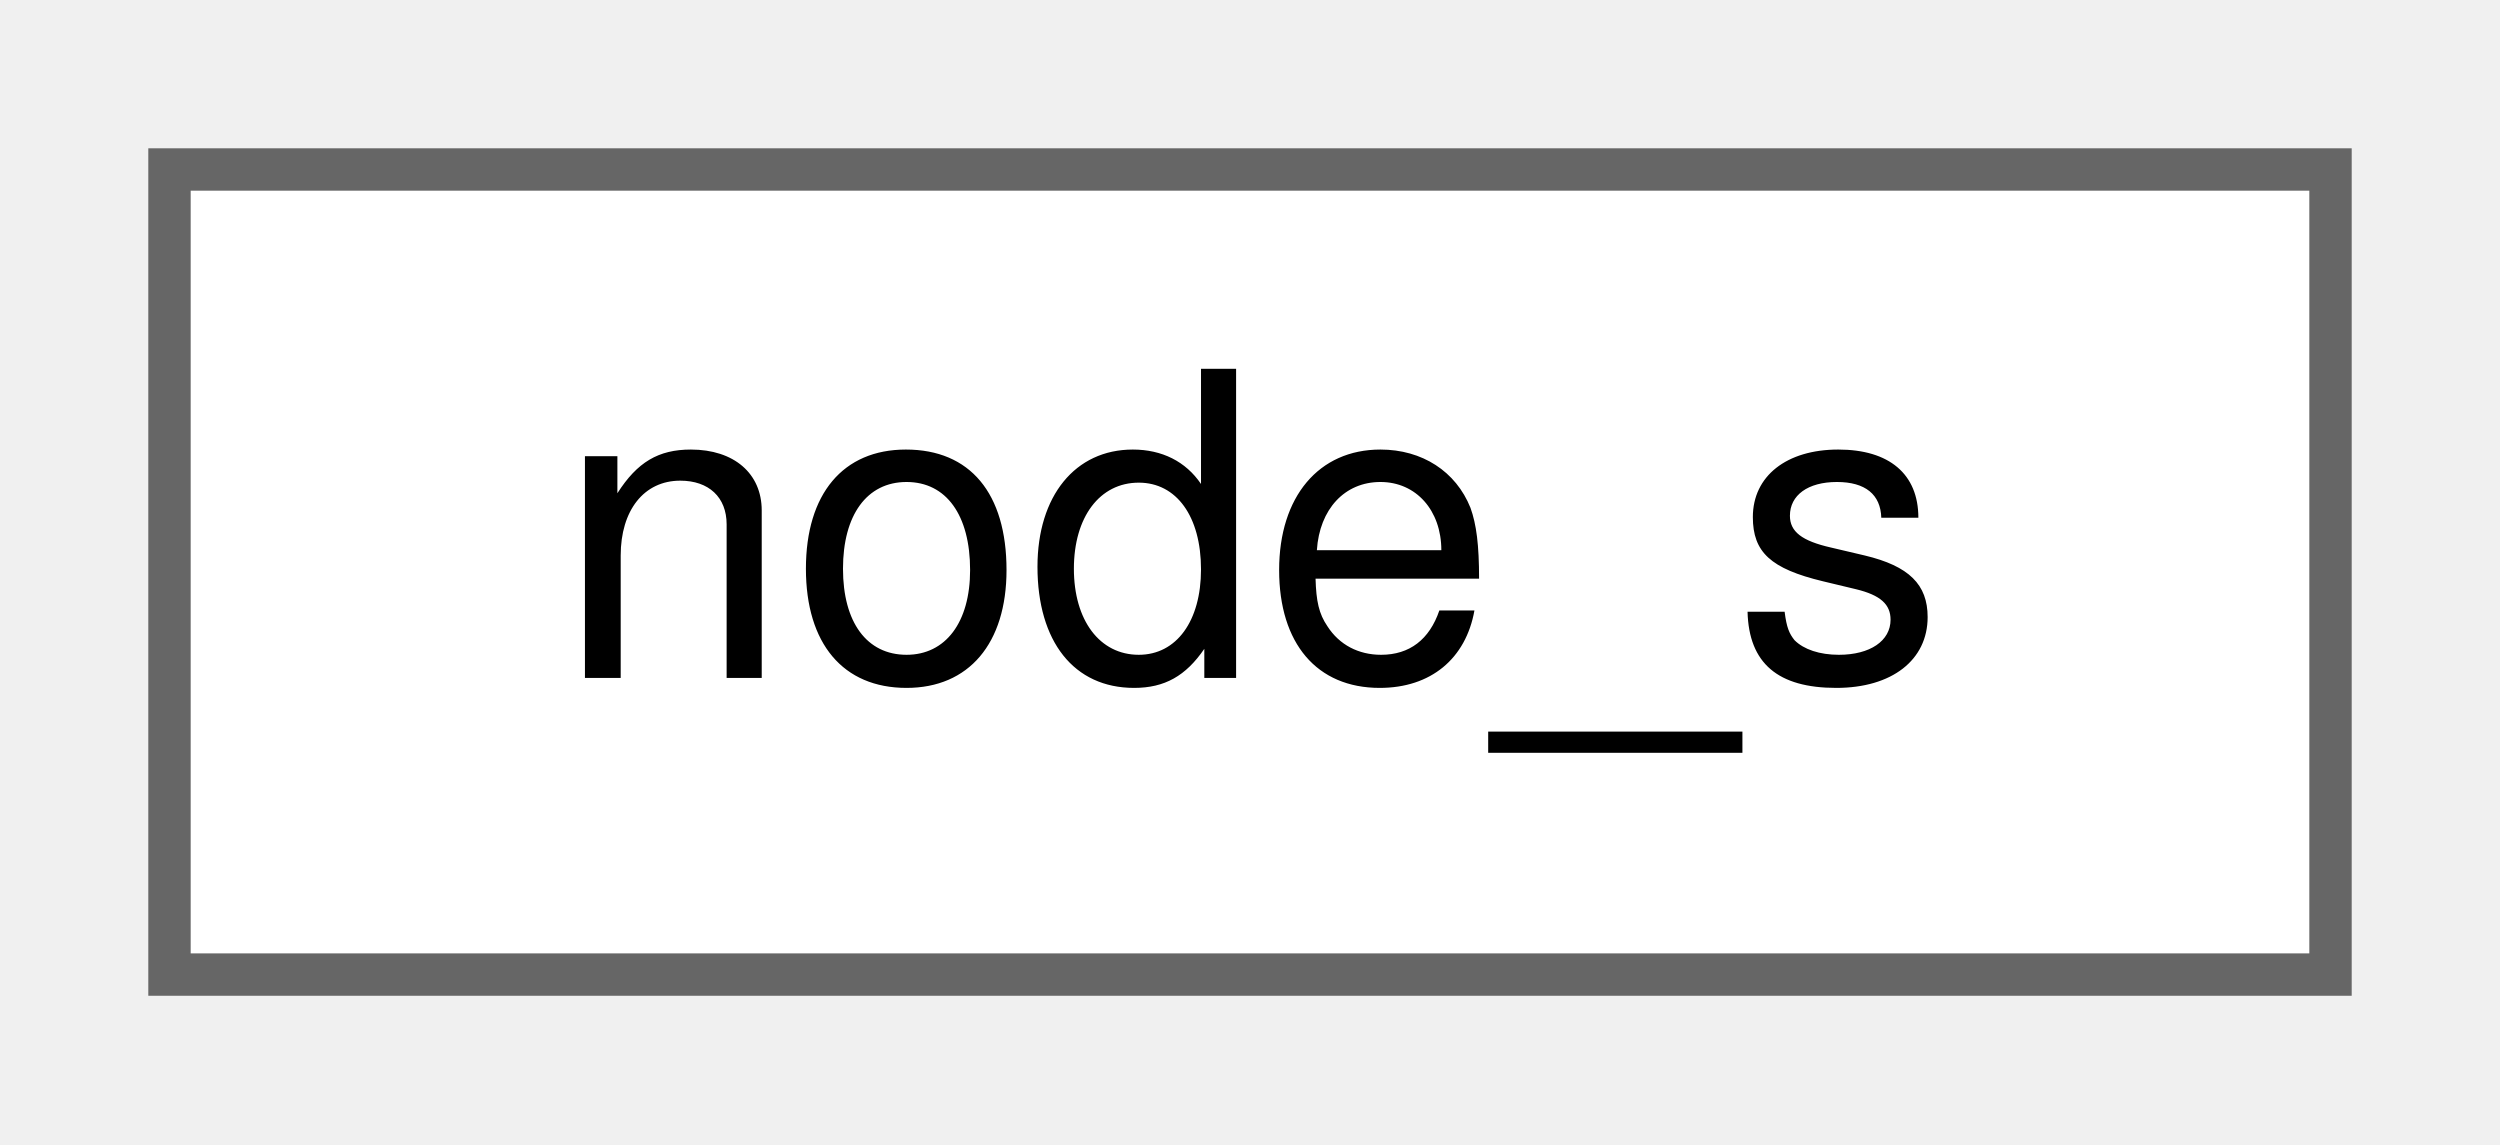
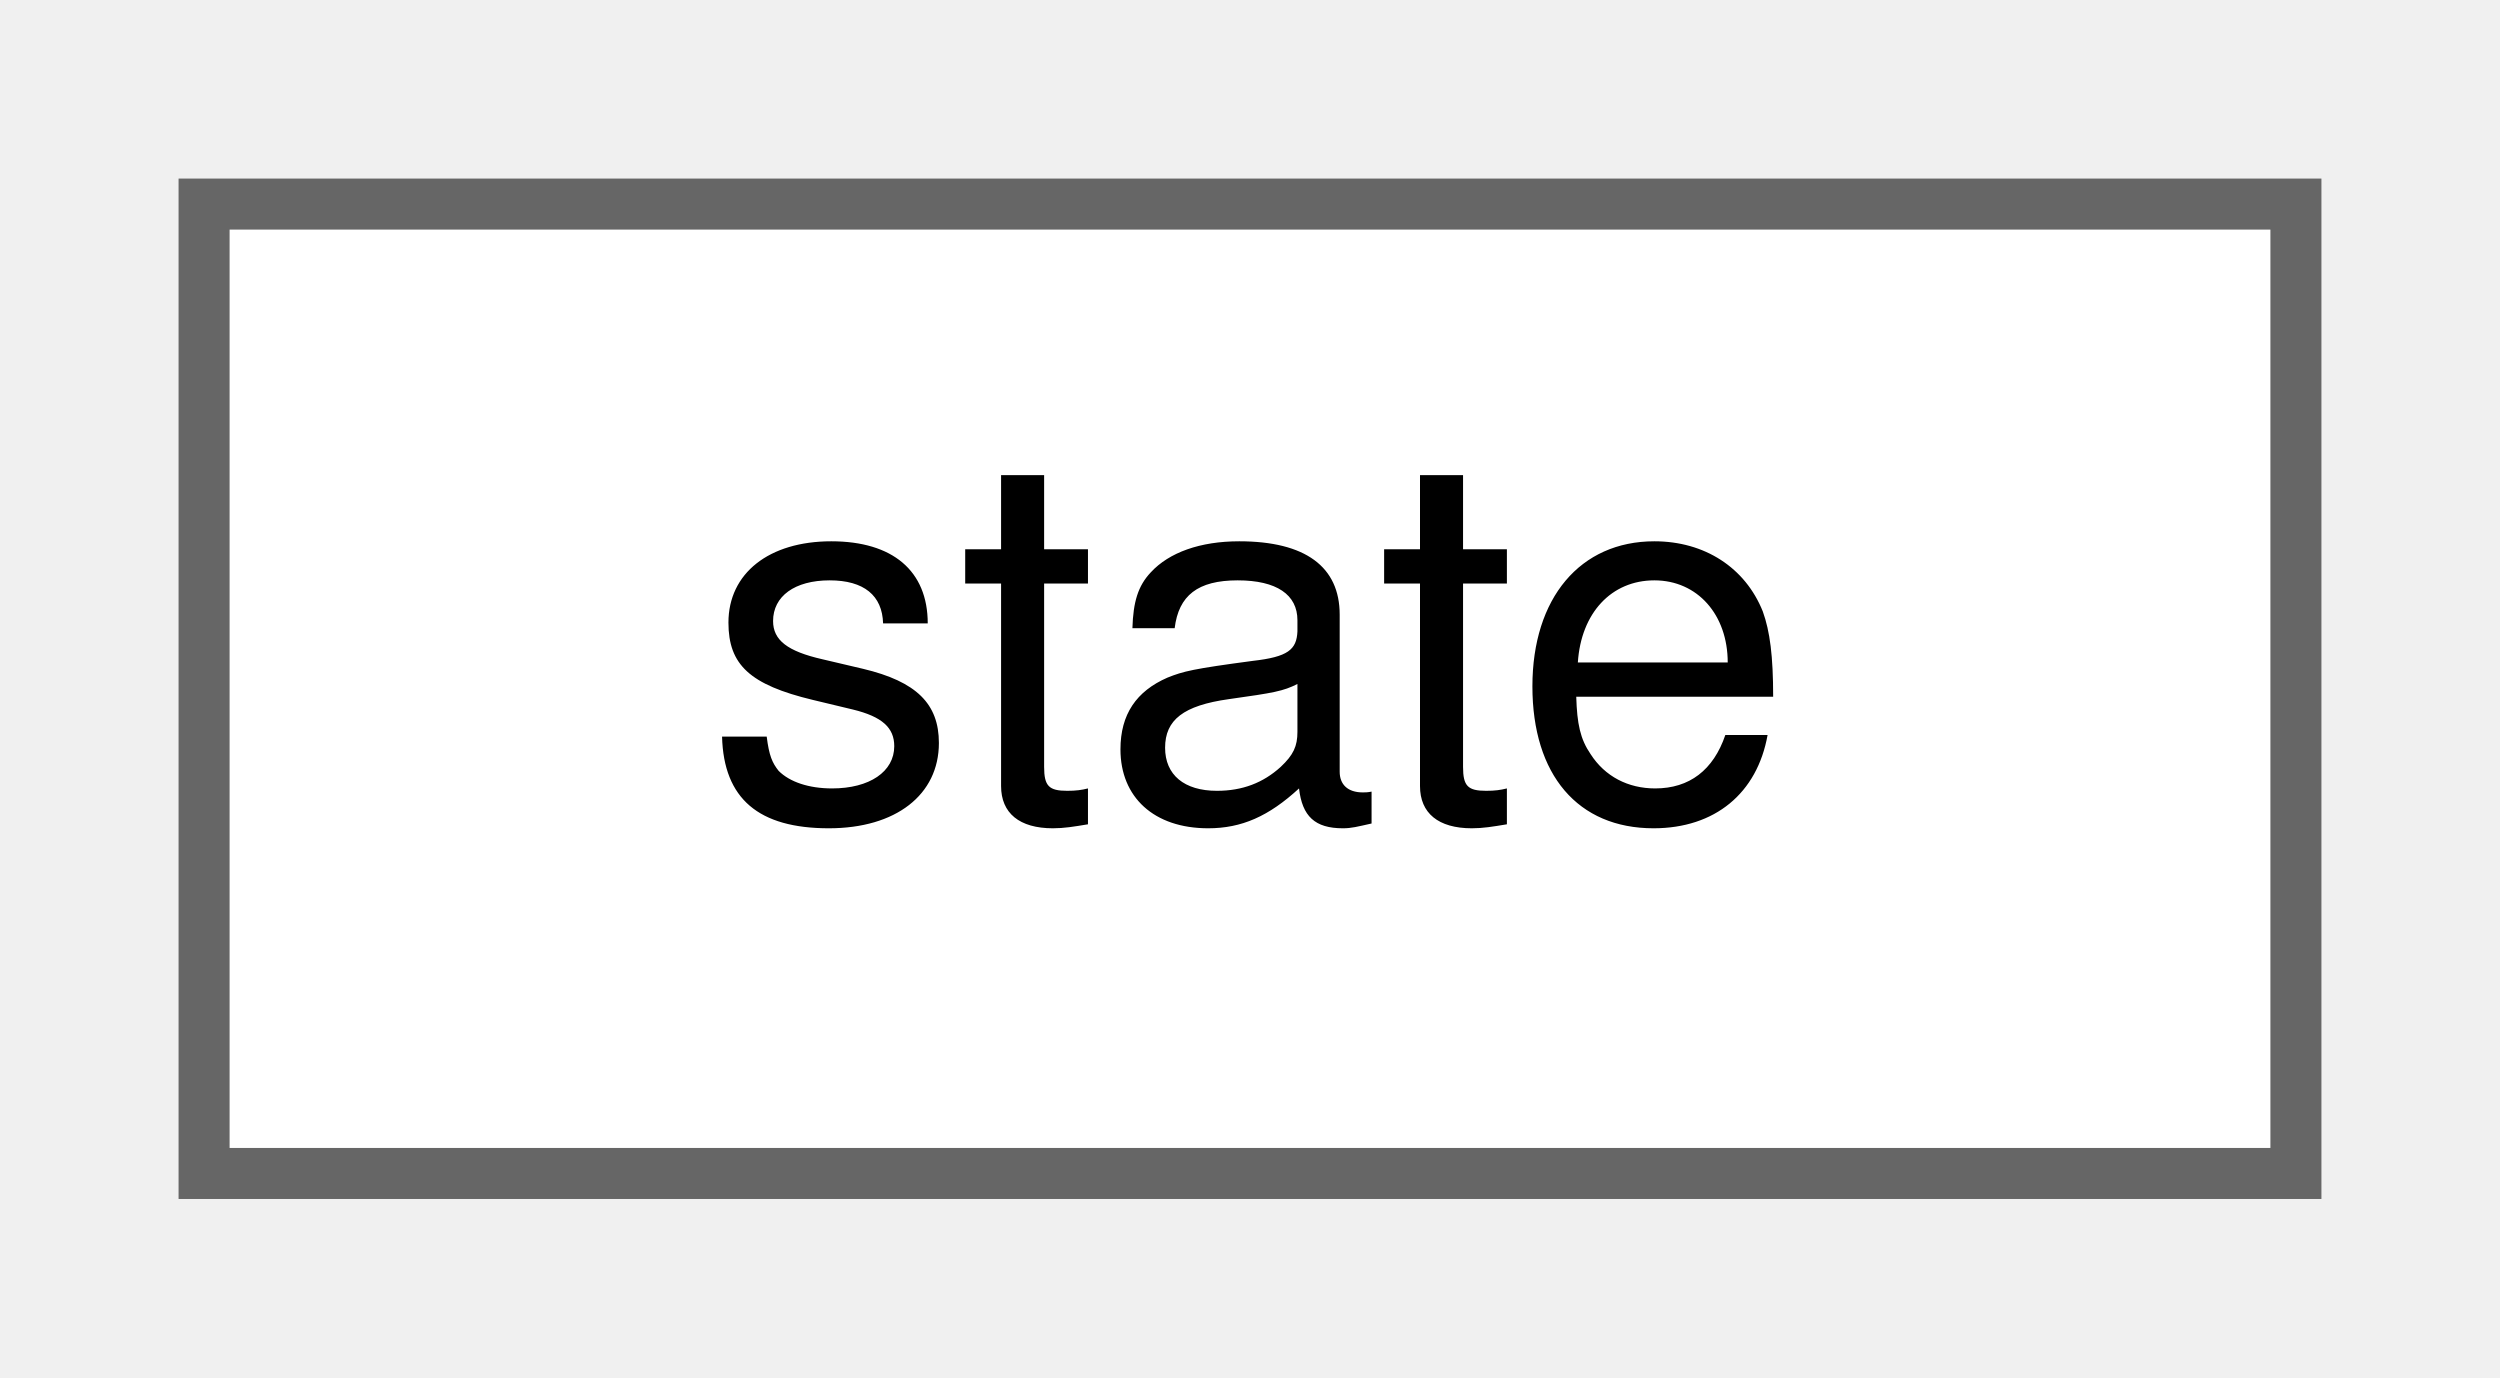
- <svg xmlns="http://www.w3.org/2000/svg" xmlns:xlink="http://www.w3.org/1999/xlink" width="59pt" height="27pt" viewBox="0.00 0.00 59.00 27.00">
+ <svg xmlns="http://www.w3.org/2000/svg" xmlns:xlink="http://www.w3.org/1999/xlink" width="49pt" height="27pt" viewBox="0.00 0.00 49.00 27.00">
  <g id="graph0" class="graph" transform="scale(1 1) rotate(0) translate(4 23)">
    <g id="Node000000" class="node">
      <g id="a_Node000000">
-         <a xlink:href="structnode__s.html" target="_top" xlink:title=" ">
-           <polygon fill="white" stroke="#666666" points="51,-19 0,-19 0,0 51,0 51,-19" />
-           <text text-anchor="middle" x="25.5" y="-7" font-family="Helvetica,sans-Serif" font-size="10.00">node_s</text>
+         <a xlink:href="structstate.html" target="_top" xlink:title=" ">
+           <polygon fill="white" stroke="#666666" points="41,-19 0,-19 0,0 41,0 41,-19" />
+           <text text-anchor="middle" x="20.5" y="-7" font-family="Helvetica,sans-Serif" font-size="10.00">state</text>
        </a>
      </g>
    </g>
  </g>
</svg>
